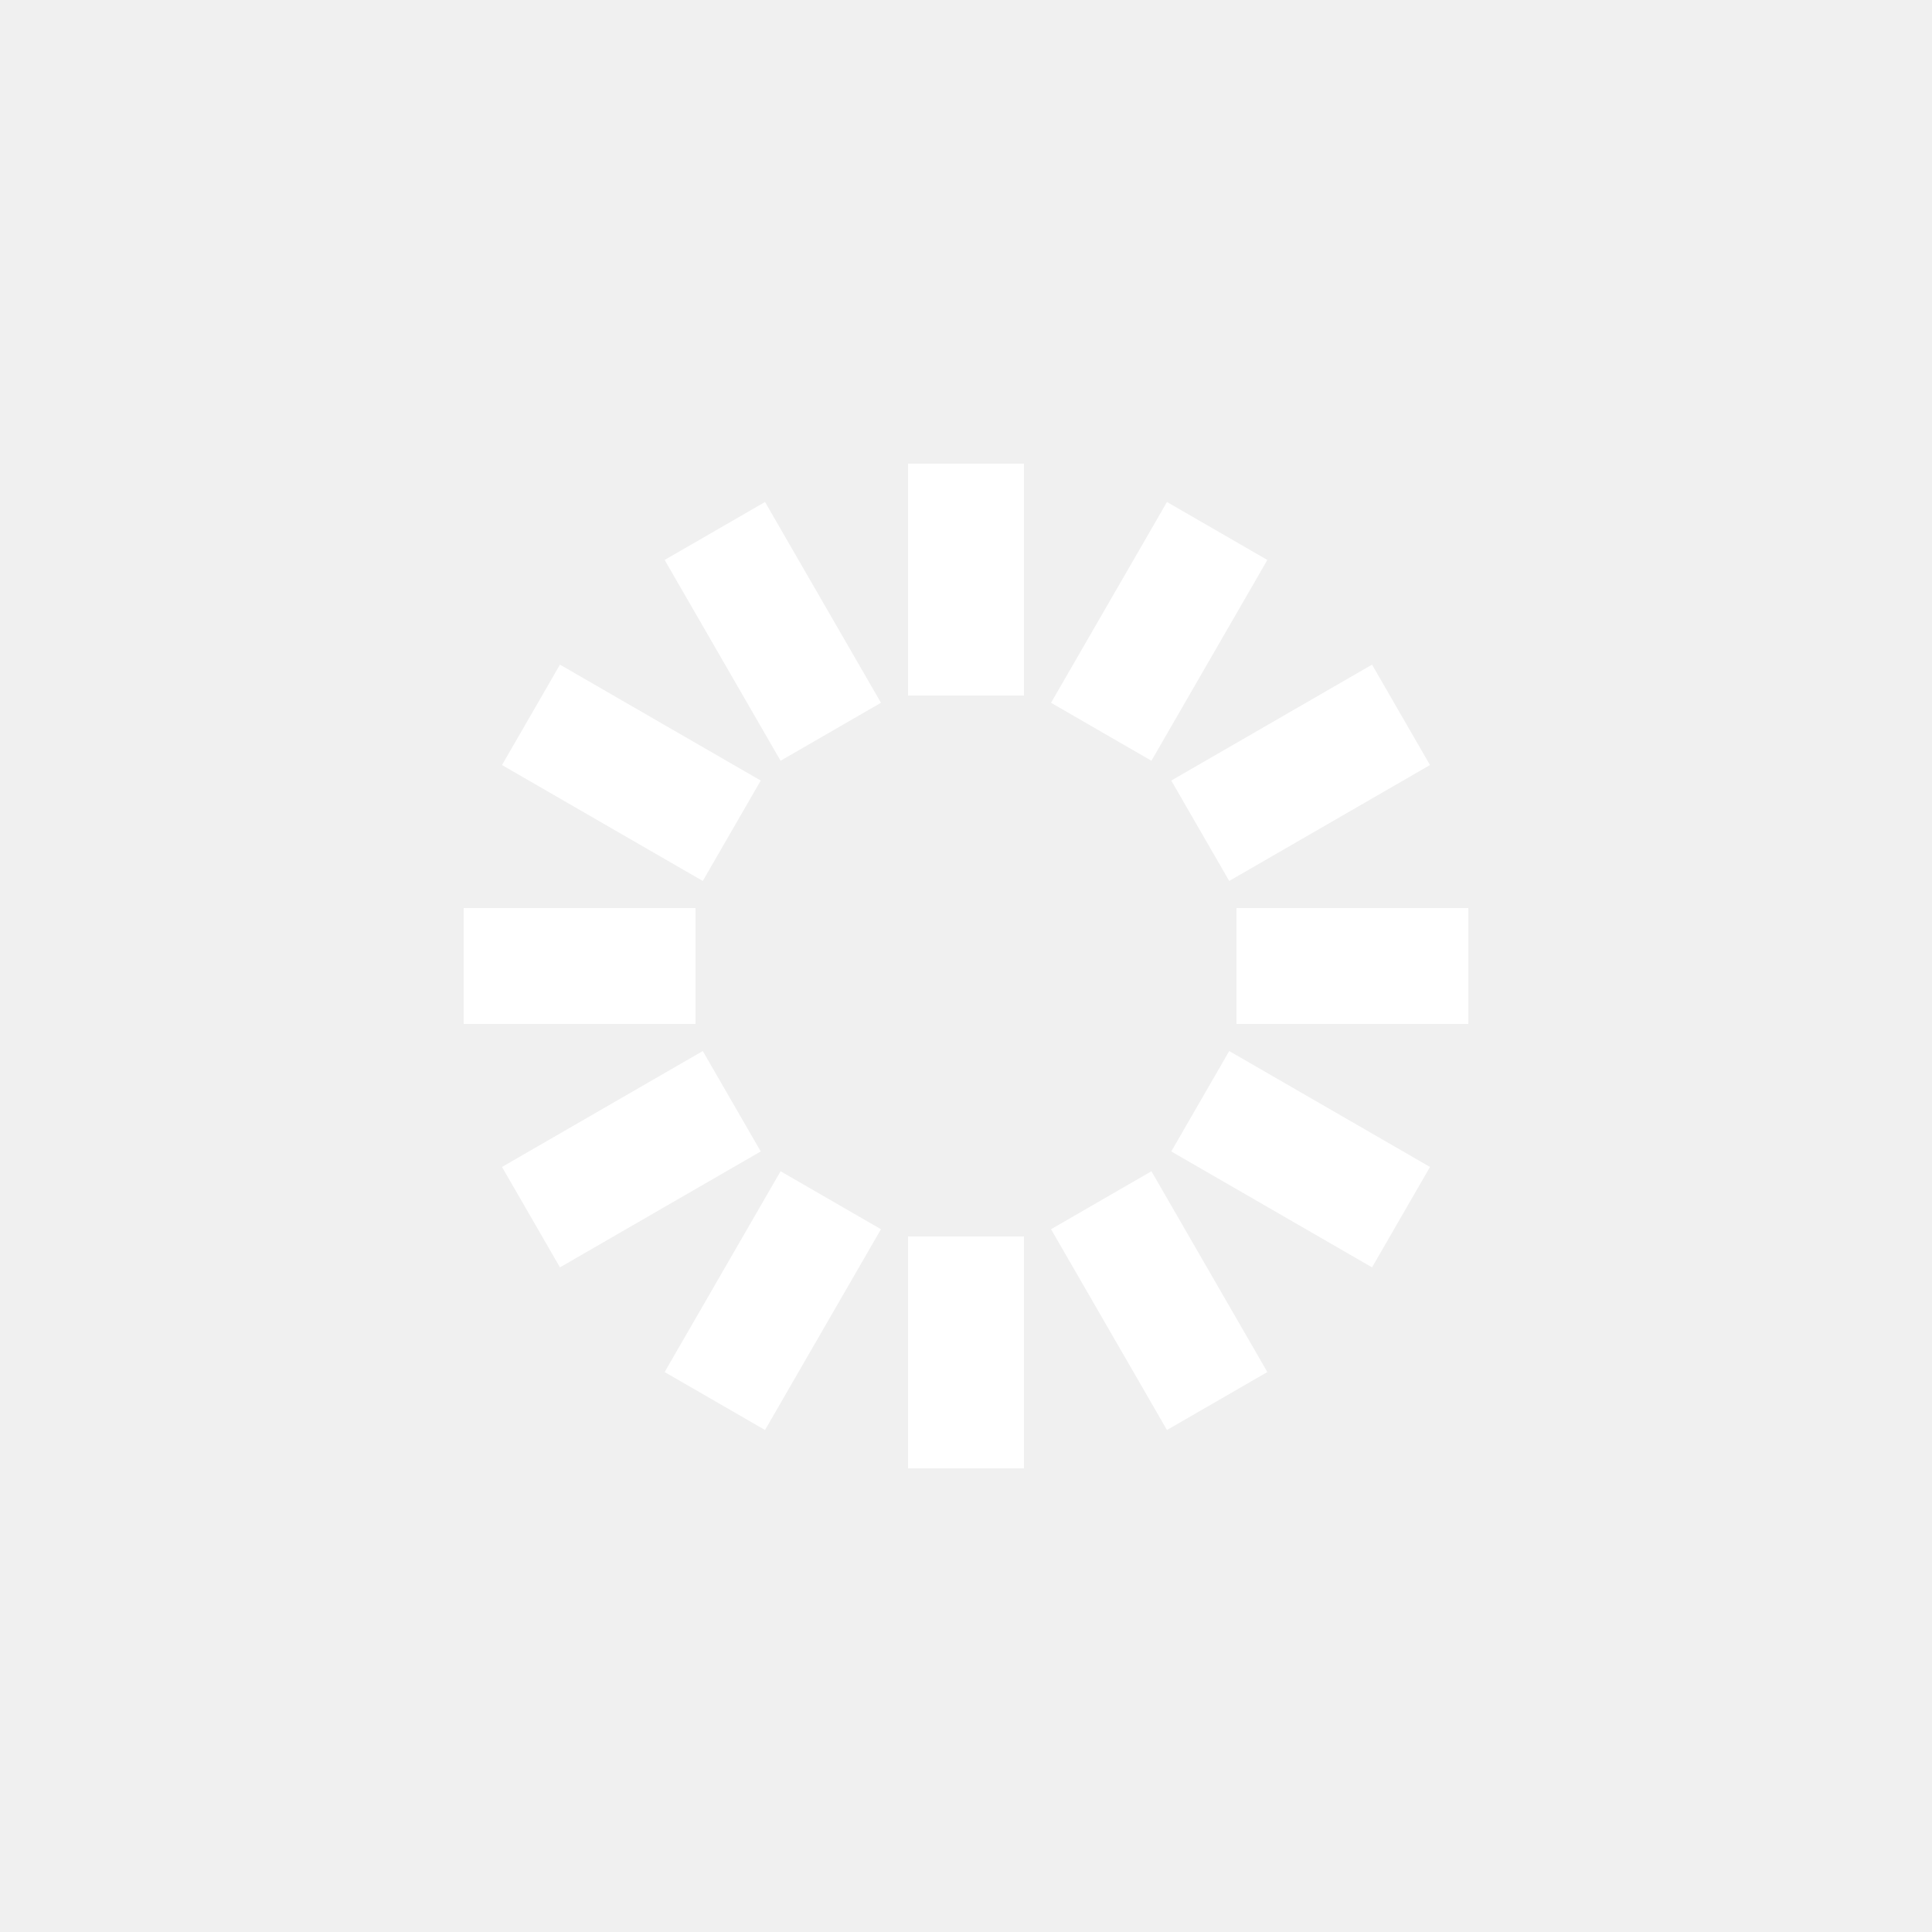
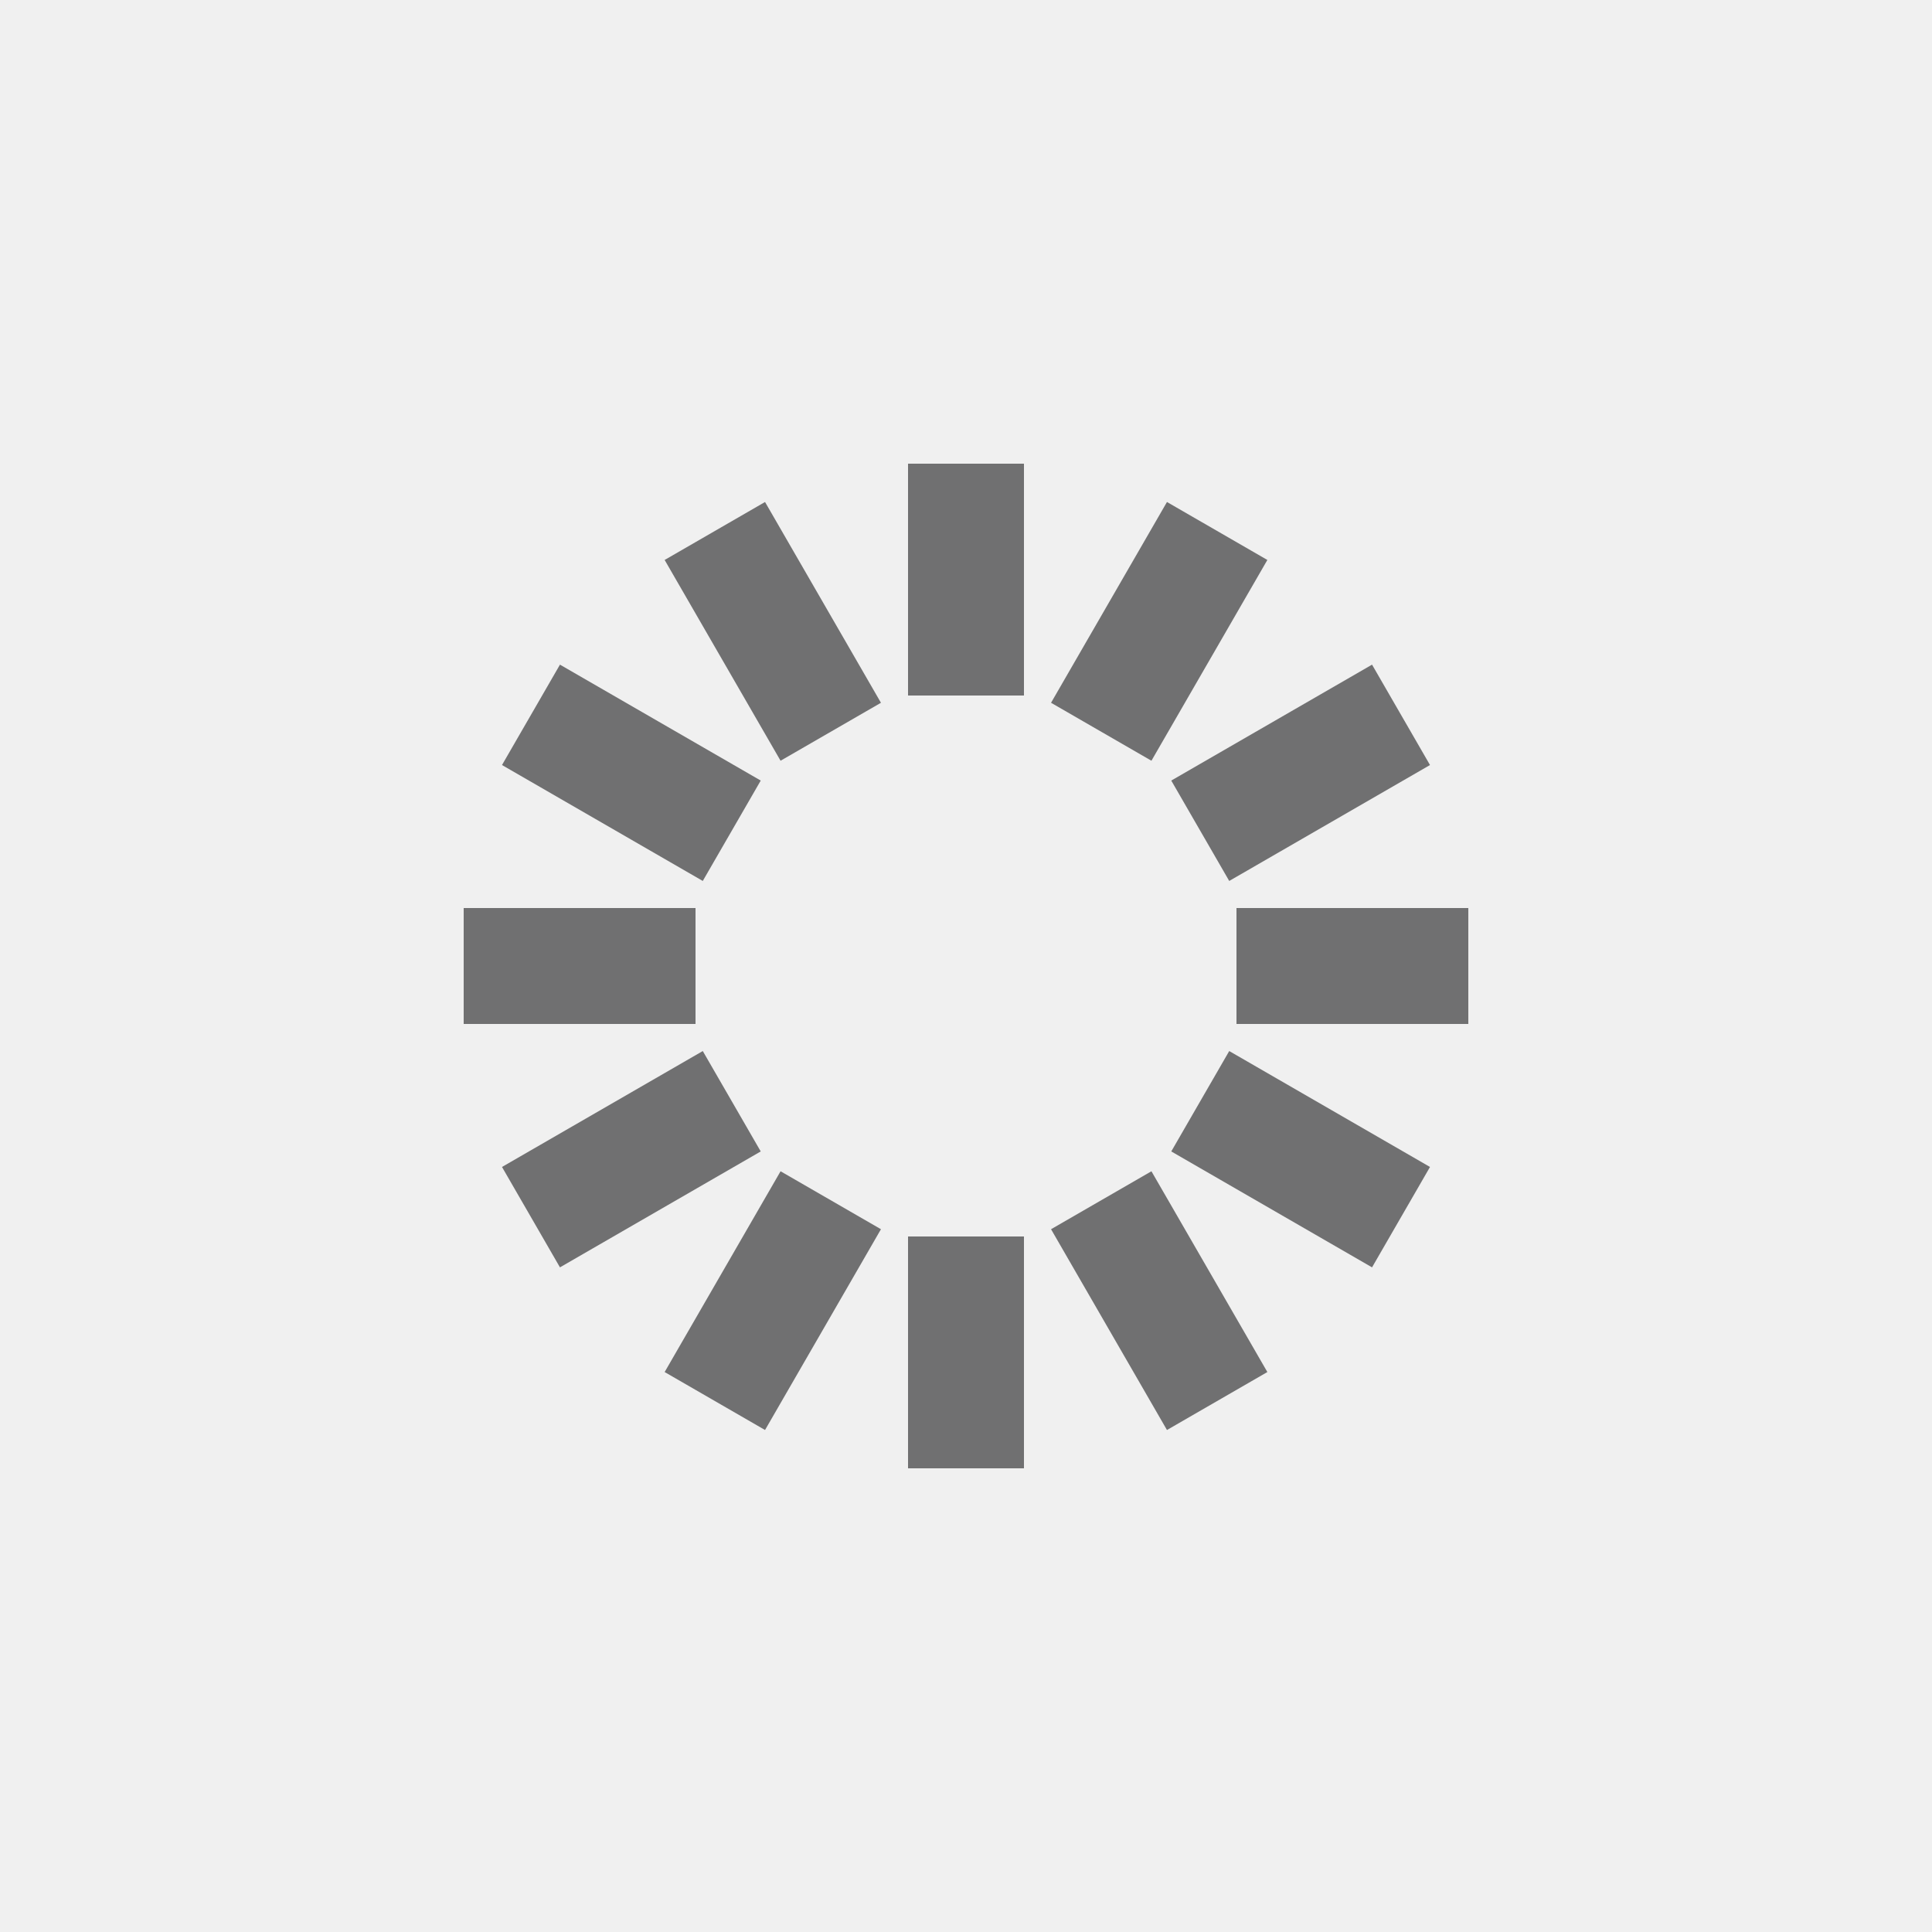
<svg xmlns="http://www.w3.org/2000/svg" style="margin: auto; background: none; display: block; shape-rendering: auto;" width="200px" height="200px" viewBox="0 0 100 100" preserveAspectRatio="xMidYMid">
  <g transform="rotate(0 50 50)">
-     <rect x="47" y="24" rx="0" ry="0" width="6" height="12" fill="#ffffff">
+     <rect x="47" y="24" rx="0" ry="0" width="6" height="12" fill="#707071">
      <animate attributeName="opacity" values="1;0" keyTimes="0;1" dur="1s" begin="-0.917s" repeatCount="indefinite" />
    </rect>
  </g>
  <g transform="rotate(30 50 50)">
-     <rect x="47" y="24" rx="0" ry="0" width="6" height="12" fill="#ffffff">
+     <rect x="47" y="24" rx="0" ry="0" width="6" height="12" fill="#707071">
      <animate attributeName="opacity" values="1;0" keyTimes="0;1" dur="1s" begin="-0.833s" repeatCount="indefinite" />
    </rect>
  </g>
  <g transform="rotate(60 50 50)">
-     <rect x="47" y="24" rx="0" ry="0" width="6" height="12" fill="#ffffff">
+     <rect x="47" y="24" rx="0" ry="0" width="6" height="12" fill="#707071">
      <animate attributeName="opacity" values="1;0" keyTimes="0;1" dur="1s" begin="-0.75s" repeatCount="indefinite" />
    </rect>
  </g>
  <g transform="rotate(90 50 50)">
-     <rect x="47" y="24" rx="0" ry="0" width="6" height="12" fill="#ffffff">
+     <rect x="47" y="24" rx="0" ry="0" width="6" height="12" fill="#707071">
      <animate attributeName="opacity" values="1;0" keyTimes="0;1" dur="1s" begin="-0.667s" repeatCount="indefinite" />
    </rect>
  </g>
  <g transform="rotate(120 50 50)">
-     <rect x="47" y="24" rx="0" ry="0" width="6" height="12" fill="#ffffff">
+     <rect x="47" y="24" rx="0" ry="0" width="6" height="12" fill="#707071">
      <animate attributeName="opacity" values="1;0" keyTimes="0;1" dur="1s" begin="-0.583s" repeatCount="indefinite" />
    </rect>
  </g>
  <g transform="rotate(150 50 50)">
-     <rect x="47" y="24" rx="0" ry="0" width="6" height="12" fill="#ffffff">
+     <rect x="47" y="24" rx="0" ry="0" width="6" height="12" fill="#707071">
      <animate attributeName="opacity" values="1;0" keyTimes="0;1" dur="1s" begin="-0.5s" repeatCount="indefinite" />
    </rect>
  </g>
  <g transform="rotate(180 50 50)">
-     <rect x="47" y="24" rx="0" ry="0" width="6" height="12" fill="#ffffff">
+     <rect x="47" y="24" rx="0" ry="0" width="6" height="12" fill="#707071">
      <animate attributeName="opacity" values="1;0" keyTimes="0;1" dur="1s" begin="-0.417s" repeatCount="indefinite" />
    </rect>
  </g>
  <g transform="rotate(210 50 50)">
-     <rect x="47" y="24" rx="0" ry="0" width="6" height="12" fill="#ffffff">
+     <rect x="47" y="24" rx="0" ry="0" width="6" height="12" fill="#707071">
      <animate attributeName="opacity" values="1;0" keyTimes="0;1" dur="1s" begin="-0.333s" repeatCount="indefinite" />
    </rect>
  </g>
  <g transform="rotate(240 50 50)">
-     <rect x="47" y="24" rx="0" ry="0" width="6" height="12" fill="#ffffff">
+     <rect x="47" y="24" rx="0" ry="0" width="6" height="12" fill="#707071">
      <animate attributeName="opacity" values="1;0" keyTimes="0;1" dur="1s" begin="-0.25s" repeatCount="indefinite" />
    </rect>
  </g>
  <g transform="rotate(270 50 50)">
-     <rect x="47" y="24" rx="0" ry="0" width="6" height="12" fill="#ffffff">
+     <rect x="47" y="24" rx="0" ry="0" width="6" height="12" fill="#707071">
      <animate attributeName="opacity" values="1;0" keyTimes="0;1" dur="1s" begin="-0.167s" repeatCount="indefinite" />
    </rect>
  </g>
  <g transform="rotate(300 50 50)">
-     <rect x="47" y="24" rx="0" ry="0" width="6" height="12" fill="#ffffff">
+     <rect x="47" y="24" rx="0" ry="0" width="6" height="12" fill="#707071">
      <animate attributeName="opacity" values="1;0" keyTimes="0;1" dur="1s" begin="-0.083s" repeatCount="indefinite" />
    </rect>
  </g>
  <g transform="rotate(330 50 50)">
-     <rect x="47" y="24" rx="0" ry="0" width="6" height="12" fill="#ffffff">
+     <rect x="47" y="24" rx="0" ry="0" width="6" height="12" fill="#707071">
      <animate attributeName="opacity" values="1;0" keyTimes="0;1" dur="1s" begin="0s" repeatCount="indefinite" />
    </rect>
  </g>
</svg>
